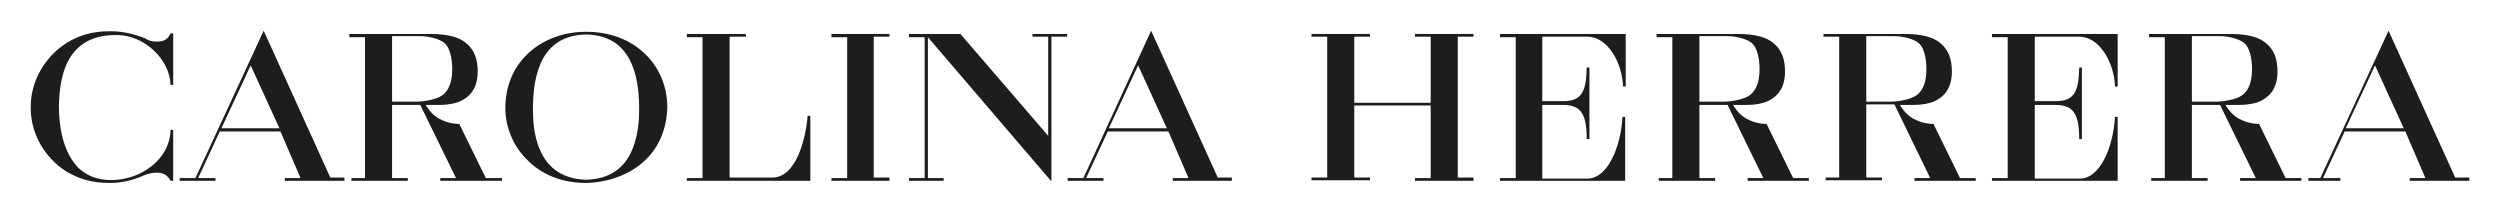
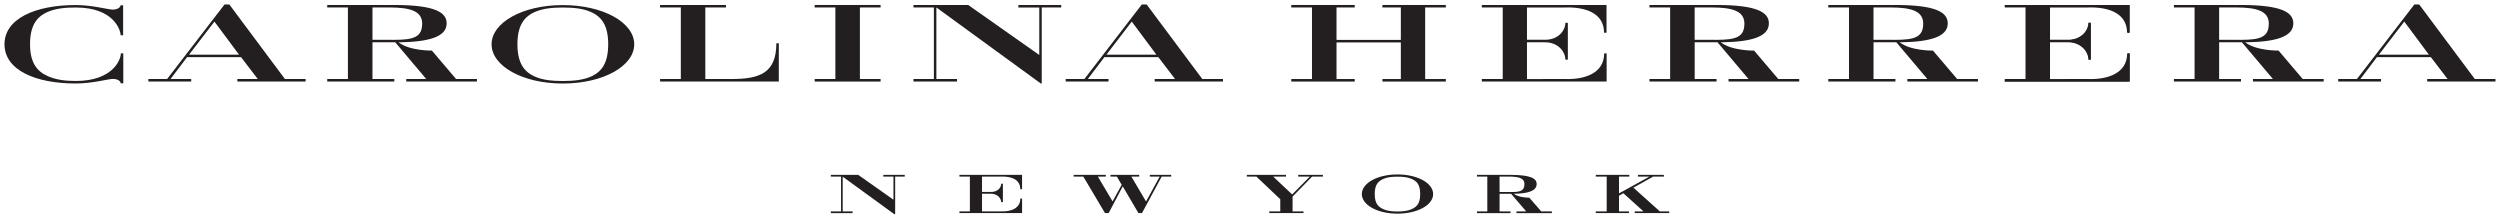
- <svg xmlns="http://www.w3.org/2000/svg" viewBox="0 0 813.883 69.562" height="69.562" width="813.883" xml:space="preserve" id="svg2" version="1.1">
-   <defs id="defs6" />
-   <g transform="matrix(1.333333,0,0,-1.333333,-48.036,127.7765)" id="g10">
-     <g transform="scale(0.1)" id="g12">
-       <path id="path14" style="fill:#1d1d1b;fill-opacity:1;fill-rule:nonzero;stroke:none" d="m 1317.6,710.027 h 56.89 c 21.16,0 51.59,5.293 66.14,15.875 15.87,11.911 23.81,33.071 23.81,63.496 0,29.106 -6.61,52.915 -18.52,63.497 -11.9,10.585 -39.68,17.195 -60.85,17.195 h -67.47 z m 268.54,-193.125 h -150.8 v 6.602 h 38.36 l -87.31,178.59 h -68.79 v -178.59 h 38.36 v -6.602 h -137.57 v 6.602 h 33.07 v 343.945 h -38.36 v 7.934 h 198.43 c 42.32,0 71.43,-7.934 88.63,-23.813 18.52,-15.871 26.46,-38.359 26.46,-67.461 0,-37.039 -14.55,-60.855 -44.98,-74.082 -9.26,-3.968 -27.79,-7.933 -47.62,-7.933 -6.62,0 -30.43,0 -34.4,0 2.65,-3.973 11.91,-21.172 31.75,-33.067 14.55,-7.949 31.75,-13.242 50.27,-13.242 v 0 l 64.82,-132.281 h 39.68 v -6.602" />
-       <path id="path16" style="fill:#1d1d1b;fill-opacity:1;fill-rule:nonzero;stroke:none" d="M 900.902,645.223 H 1042.46 L 972.34,798.66 Z M 1199.87,516.902 h -144.19 v 6.602 h 38.37 L 1045.1,637.273 H 896.938 L 844.027,523.504 h 42.325 v -6.602 h -87.305 v 6.602 h 38.359 l 166.684,359.82 162.71,-358.492 h 34.4 v -7.93 h -1.33" />
-       <path id="path18" style="fill:#1d1d1b;fill-opacity:1;fill-rule:nonzero;stroke:none" d="m 3067.73,645.223 h 141.54 l -70.1,153.437 z m 300.28,-128.321 h -144.19 v 6.602 h 38.36 l -48.94,113.769 h -148.16 l -52.91,-113.769 h 42.33 v -6.602 h -87.31 v 6.602 h 38.36 l 165.36,359.82 162.71,-358.492 h 34.39 v -7.93 0" />
-       <path id="path20" style="fill:#1d1d1b;fill-opacity:1;fill-rule:nonzero;stroke:none" d="m 2926.19,516.902 -300.3,350.547 V 523.504 h 38.37 v -6.602 h -84.67 v 6.602 h 38.37 v 343.945 h -38.37 v 7.934 h 125.68 v 0 l 214.3,-248.695 V 868.77 h -38.36 v 6.613 h 84.65 V 868.77 H 2927.5 V 516.902 h -1.31" />
-       <path id="path22" style="fill:#1d1d1b;fill-opacity:1;fill-rule:nonzero;stroke:none" d="m 2531.98,516.902 h -141.55 v 6.602 h 38.36 v 343.945 h -38.36 v 7.934 h 141.55 v -6.613 h -38.37 V 524.832 h 38.37 v -7.93" />
-       <path id="path24" style="fill:#1d1d1b;fill-opacity:1;fill-rule:nonzero;stroke:none" d="m 1791.19,874.063 v 0 c -85.99,-1.325 -129.64,-62.176 -129.64,-179.911 0,-18.523 0,-63.48 17.2,-101.859 19.83,-46.289 58.2,-71.426 112.44,-72.754 54.23,1.328 92.59,25.137 112.44,72.754 17.2,39.687 17.2,83.336 17.2,101.859 0,117.735 -43.67,178.586 -129.64,179.911 z m 0,-362.454 c -74.09,0 -120.38,31.739 -145.52,58.204 -33.07,33.066 -51.59,79.375 -51.59,124.339 0,51.594 18.52,97.891 52.91,130.965 35.72,35.715 88.63,55.559 142.87,55.559 1.33,0 1.33,0 2.64,0 v 0 0 c 55.56,0 105.83,-18.52 141.55,-52.914 35.72,-33.071 55.55,-80.692 55.55,-130.961 -1.31,-54.235 -21.16,-100.524 -58.2,-133.61 -35.71,-31.738 -85.98,-50.253 -140.21,-51.582" />
-       <path id="path26" style="fill:#1d1d1b;fill-opacity:1;fill-rule:nonzero;stroke:none" d="m 2338.84,516.902 h -301.61 v 6.602 h 38.36 v 343.945 h -38.36 v 7.934 h 144.19 v -6.613 h -39.69 V 524.832 h 104.52 c 59.52,0 82.01,99.219 85.97,150.797 v 0 h 6.62 V 516.902" />
-       <path id="path28" style="fill:#1d1d1b;fill-opacity:1;fill-rule:nonzero;stroke:none" d="m 3958,516.902 h -142.87 v 6.602 h 38.36 V 700.77 H 3666.98 V 524.832 h 38.36 v -6.621 h -142.87 v 6.621 h 38.36 V 868.77 h -38.36 v 6.613 h 142.87 v -6.613 h -38.36 V 707.383 h 186.51 V 868.77 h -38.36 v 6.613 H 3958 v -6.613 h -38.37 V 524.832 H 3958 v -7.93" />
-       <path id="path30" style="fill:#1d1d1b;fill-opacity:1;fill-rule:nonzero;stroke:none" d="m 4329.72,516.902 h -306.9 v 6.602 h 38.37 v 343.945 h -38.37 v 7.934 h 306.9 V 747.07 h -6.62 v 0 c -1.32,56.879 -37.03,121.7 -87.3,121.7 H 4126 V 711.352 h 51.59 c 47.62,0 55.56,27.777 56.89,82.015 v 0 h 6.61 V 618.758 h -6.61 v 0 c 0,31.738 -3.98,51.578 -11.91,63.492 -7.94,13.227 -22.49,19.844 -44.98,19.844 H 4126 V 522.195 h 109.8 c 50.27,0 82.02,78.047 85.98,150.797 v 0 h 6.61 v -156.09 h 1.33" />
-       <path id="path32" style="fill:#1d1d1b;fill-opacity:1;fill-rule:nonzero;stroke:none" d="m 4509.62,710.027 h 56.89 c 21.16,0 51.59,5.293 66.14,15.875 15.88,11.911 23.81,33.071 23.81,63.496 0,29.106 -6.61,52.915 -18.52,63.497 -11.9,10.585 -39.68,17.195 -60.85,17.195 h -67.47 z m 268.54,-193.125 h -150.8 v 6.602 h 38.36 l -87.31,178.59 h -68.79 v -178.59 h 38.37 v -6.602 h -137.57 v 6.602 h 33.06 v 343.945 h -38.36 v 7.934 h 198.43 c 42.33,0 71.44,-7.934 88.63,-23.813 18.52,-15.871 26.46,-38.359 26.46,-67.461 0,-37.039 -14.55,-60.855 -44.98,-74.082 -9.26,-3.968 -27.78,-7.933 -47.62,-7.933 -6.62,0 -30.43,0 -34.39,0 2.64,-3.973 11.9,-21.172 31.74,-33.067 14.55,-7.949 31.75,-13.242 50.27,-13.242 v 0 l 64.82,-132.281 h 38.36 v -6.602 h 1.32" />
-       <path id="path34" style="fill:#1d1d1b;fill-opacity:1;fill-rule:nonzero;stroke:none" d="m 4917.07,710.027 h 56.87 c 21.17,0 51.59,5.293 66.14,15.875 15.88,11.911 23.82,33.071 23.82,63.496 0,29.106 -6.62,52.915 -18.52,63.497 -11.91,10.585 -39.69,17.195 -60.85,17.195 h -67.46 z M 5185.6,516.902 h -150.8 v 6.602 h 38.36 l -87.31,179.91 h -68.78 V 524.832 h 38.35 v -6.621 h -137.57 v 6.621 h 33.07 V 868.77 h -38.37 v 6.613 h 198.43 c 42.34,0 71.44,-7.934 88.63,-23.813 18.53,-15.871 26.46,-38.359 26.46,-67.461 0,-37.039 -14.55,-60.855 -44.97,-74.082 -9.27,-3.968 -27.78,-7.933 -47.63,-7.933 -6.61,0 -30.42,0 -34.39,0 2.64,-3.973 11.9,-21.172 31.75,-33.067 14.55,-7.949 31.74,-13.242 50.27,-13.242 v 0 l 64.81,-132.281 h 38.36 v -6.602 h 1.33" />
-       <path id="path36" style="fill:#1d1d1b;fill-opacity:1;fill-rule:nonzero;stroke:none" d="m 5712.09,710.027 h 56.89 c 21.16,0 51.58,5.293 66.13,15.875 15.88,11.911 23.82,33.071 23.82,63.496 0,29.106 -6.62,52.915 -18.52,63.497 -9.26,7.937 -33.07,17.195 -60.85,17.195 h -67.47 z m 268.54,-193.125 h -150.8 v 6.602 h 38.36 l -87.31,178.59 h -68.79 v -178.59 h 38.36 v -6.602 h -137.57 v 6.602 h 33.07 v 343.945 h -38.36 v 7.934 h 198.42 c 42.33,0 71.44,-7.934 88.63,-23.813 18.53,-15.871 26.46,-38.359 26.46,-67.461 0,-37.039 -14.55,-60.855 -44.97,-74.082 -9.26,-3.968 -27.79,-7.933 -47.63,-7.933 -6.61,0 -30.42,0 -34.39,0 2.64,-3.973 11.9,-21.172 31.74,-33.067 14.56,-7.949 31.75,-13.242 50.28,-13.242 v 0 l 64.81,-132.281 h 38.37 v -6.602 h 1.32" />
-       <path id="path38" style="fill:#1d1d1b;fill-opacity:1;fill-rule:nonzero;stroke:none" d="m 6087.78,645.223 h 141.54 l -70.11,153.437 z m 300.28,-128.321 h -144.19 v 6.602 h 38.37 l -48.94,113.769 h -148.17 l -52.91,-113.769 h 42.34 v -6.602 h -78.05 v 6.602 h 29.1 L 6192.29,883.324 6355,524.832 h 34.39 v -7.93 h -1.33" />
-       <path id="path40" style="fill:#1d1d1b;fill-opacity:1;fill-rule:nonzero;stroke:none" d="m 5532.18,516.902 h -308.22 v 6.602 h 38.37 v 343.945 h -38.37 v 7.934 h 306.9 V 747.07 h -6.61 v 0 c -1.33,56.879 -37.04,121.7 -87.31,121.7 H 5328.47 V 711.352 h 51.58 c 47.63,0 55.57,27.777 56.89,82.015 v 0 h 6.62 V 618.758 h -6.62 v 0 c 0,31.738 -3.97,51.578 -11.91,63.492 -7.94,13.227 -22.49,19.844 -44.98,19.844 h -51.58 V 522.195 h 109.8 c 50.26,0 82.01,78.047 85.98,150.797 v 0 h 6.61 v -156.09 h 1.32" />
-       <path id="path42" style="fill:#1d1d1b;fill-opacity:1;fill-rule:nonzero;stroke:none" d="m 627.074,511.609 c -41.004,0 -72.754,9.258 -104.5,27.774 -52.91,33.066 -87.304,92.597 -87.304,154.769 0,0 0,1.325 0,2.649 v 1.32 c 0,62.176 34.394,121.703 88.632,156.098 30.418,18.519 63.496,27.781 103.172,27.781 1.328,0 2.649,0 3.977,0 29.101,0 56.875,-6.617 83.34,-17.195 9.257,-6.617 19.843,-7.942 29.101,-7.942 17.196,0 26.453,5.293 33.067,19.844 v 0 h 6.621 V 751.039 h -6.621 v 0 c -1.321,62.172 -63.496,120.375 -128.313,121.699 -2.644,0 -5.293,0 -6.621,0 -38.359,0 -68.777,-10.582 -91.27,-31.75 -29.101,-26.453 -44.98,-74.078 -46.296,-140.218 0,-1.325 0,-3.969 0,-5.293 v 0 c 1.316,-68.789 18.515,-119.043 50.261,-149.473 23.809,-21.172 55.559,-30.43 93.926,-26.465 35.715,3.965 67.461,18.516 91.27,41.016 23.82,22.48 37.043,51.582 37.043,80.683 v 0 h 6.621 V 516.902 h -6.621 v 0 c -6.614,13.223 -17.2,19.844 -33.067,19.844 -7.941,0 -19.844,-1.328 -31.75,-6.621 -26.453,-11.914 -54.238,-18.516 -82.019,-18.516 0,0 -1.321,0 -2.649,0" />
+ <svg xmlns="http://www.w3.org/2000/svg" width="277.013" height="24.223" viewBox="0 0 73.293 6.409" version="1.1" id="svg15779">
+   <defs id="defs15773" />
+   <g id="layer1" transform="translate(-88.97387,-234.6989)">
+     <g transform="translate(20.50361,93.42175)" id="g15707">
+       <path d="m 87.064,142.575 c 0,-0.634 -0.902,-1.149 -2.095,-1.149 -1.185,0 -2.087,0.516 -2.087,1.149 0,0.635 0.902,1.151 2.087,1.151 1.193,0 2.095,-0.516 2.095,-1.151 m -0.763,0 c 0,0.537 -0.181,0.808 -0.516,0.951 -0.223,0.095 -0.488,0.126 -0.816,0.126 -0.321,0 -0.586,-0.03 -0.809,-0.126 -0.335,-0.143 -0.52,-0.415 -0.52,-0.951 0,-0.537 0.185,-0.808 0.52,-0.95 0.223,-0.097 0.488,-0.127 0.809,-0.127 0.328,0 0.593,0.03 0.816,0.127 0.335,0.143 0.516,0.413 0.516,0.95" style="fill:#231f20;fill-opacity:1;fill-rule:nonzero;stroke:none;stroke-width:0.353" id="path15283" />
+       <path d="m 87.822,143.668 v -0.075 h 0.608 v -2.097 h -0.608 v -0.073 h 1.932 v 0.073 h -0.606 v 2.097 h 0.779 c 0.803,0 1.304,-0.167 1.304,-1.048 h 0.072 v 1.123 z" style="fill:#231f20;fill-opacity:1;fill-rule:nonzero;stroke:none;stroke-width:0.353" id="path15287" />
+       <path d="m 92.354,143.668 v -0.075 h 0.607 v -2.097 h -0.607 v -0.073 h 1.933 v 0.073 h -0.607 v 2.097 h 0.607 v 0.075 z" style="fill:#231f20;fill-opacity:1;fill-rule:nonzero;stroke:none;stroke-width:0.353" id="path15291" />
+       <path d="m 99.011,141.496 v 2.23 h -0.026 l -3.063,-2.23 v 2.097 h 0.606 v 0.075 h -1.277 v -0.075 h 0.598 v -2.097 h -0.598 v -0.073 h 1.604 l 2.084,1.466 v -1.392 h -0.612 v -0.073 h 1.255 v 0.073 z" style="fill:#231f20;fill-opacity:1;fill-rule:nonzero;stroke:none;stroke-width:0.353" id="path15295" />
+       <path d="m 108.999,143.668 v -0.074 h 0.54 v -1.073 h -1.886 v 1.073 h 0.534 v 0.074 h -1.86 v -0.074 h 0.607 v -2.098 h -0.607 v -0.073 h 1.86 v 0.073 h -0.534 v 0.951 h 1.886 v -0.951 h -0.54 v -0.073 h 1.859 v 0.073 h -0.606 v 2.098 h 0.606 v 0.074 z" style="fill:#231f20;fill-opacity:1;fill-rule:nonzero;stroke:none;stroke-width:0.353" id="path15299" />
+       <path d="m 77.43,143.668 v -0.075 h -0.607 l -1.629,-2.184 h -0.142 l -1.682,2.184 h -0.55 v 0.075 h 1.256 v -0.075 H 73.47 l 0.484,-0.64 h 1.583 l 0.49,0.64 h -0.598 v 0.075 z m -1.953,-0.789 h -1.464 l 0.744,-0.969 z" style="fill:#231f20;fill-opacity:1;fill-rule:nonzero;stroke:none;stroke-width:0.353" id="path15303" />
+       <path d="m 104.325,143.668 v -0.075 h -0.607 l -1.631,-2.184 h -0.143 l -1.682,2.184 h -0.548 v 0.075 h 1.255 v -0.075 h -0.607 l 0.486,-0.64 h 1.582 l 0.489,0.64 h -0.596 v 0.075 z m -1.953,-0.789 h -1.464 l 0.742,-0.969 z" style="fill:#231f20;fill-opacity:1;fill-rule:nonzero;stroke:none;stroke-width:0.353" id="path15307" />
+       <path d="m 141.631,143.668 v -0.075 h -0.607 l -1.629,-2.184 h -0.143 l -1.683,2.184 h -0.549 v 0.075 h 1.256 v -0.075 h -0.606 l 0.485,-0.64 h 1.582 l 0.489,0.64 h -0.597 v 0.075 z m -1.953,-0.789 h -1.464 l 0.743,-0.969 z" style="fill:#231f20;fill-opacity:1;fill-rule:nonzero;stroke:none;stroke-width:0.353" id="path15311" />
+       <path d="m 79.39,142.444 v -0.948 h 0.499 c 0.582,0 0.958,0.096 0.958,0.471 0,0.392 -0.238,0.478 -0.819,0.478 z m 2.45,1.149 -0.708,-0.833 c 0,0 -0.649,0.013 -0.978,-0.243 h 0.04 c 0.858,-0.013 1.371,-0.164 1.371,-0.553 0,-0.319 -0.326,-0.541 -1.544,-0.541 h -1.957 v 0.073 h 0.606 v 2.097 h -0.606 v 0.075 h 1.967 v -0.075 h -0.641 v -1.076 h 0.668 l 0.908,1.076 h -0.586 l 3.53e-4,0.075 h 2.073 v -0.075 z" style="fill:#231f20;fill-opacity:1;fill-rule:nonzero;stroke:none;stroke-width:0.353" id="path15315" />
+       <path d="m 133.529,142.444 v -0.948 h 0.498 c 0.584,0 0.958,0.096 0.958,0.471 0,0.392 -0.238,0.478 -0.819,0.478 z m 2.45,1.149 -0.708,-0.833 c 0,0 -0.648,0.013 -0.978,-0.243 h 0.04 c 0.858,-0.013 1.371,-0.164 1.371,-0.553 0,-0.319 -0.326,-0.541 -1.544,-0.541 h -1.957 v 0.073 h 0.606 v 2.097 h -0.606 v 0.075 h 1.967 v -0.075 h -0.641 v -1.076 h 0.668 l 0.908,1.076 h -0.585 l 7.1e-4,0.075 h 2.073 v -0.075 z" style="fill:#231f20;fill-opacity:1;fill-rule:nonzero;stroke:none;stroke-width:0.353" id="path15319" />
+       <path d="m 123.396,142.444 v -0.948 h 0.5 c 0.582,0 0.957,0.096 0.957,0.471 0,0.392 -0.238,0.478 -0.818,0.478 z m 2.452,1.149 -0.709,-0.833 c 0,0 -0.648,0.013 -0.977,-0.243 h 0.04 c 0.857,-0.013 1.371,-0.164 1.371,-0.553 0,-0.319 -0.326,-0.541 -1.544,-0.541 h -1.958 v 0.073 h 0.607 v 2.097 h -0.607 v 0.075 h 1.968 v -0.075 h -0.642 v -1.076 h 0.669 l 0.908,1.076 h -0.585 v 0.075 H 126.46 v -0.075 z" style="fill:#231f20;fill-opacity:1;fill-rule:nonzero;stroke:none;stroke-width:0.353" id="path15323" />
+       <path d="m 118.153,142.444 v -0.948 h 0.5 c 0.584,0 0.958,0.096 0.958,0.471 0,0.392 -0.238,0.478 -0.819,0.478 z m 2.451,1.149 -0.709,-0.833 c 0,0 -0.648,0.013 -0.976,-0.243 h 0.039 c 0.858,-0.013 1.371,-0.164 1.371,-0.553 0,-0.319 -0.326,-0.541 -1.544,-0.541 h -1.957 v 0.073 h 0.606 v 2.097 h -0.606 v 0.075 h 1.967 v -0.075 h -0.641 v -1.076 h 0.669 l 0.908,1.076 h -0.585 l 7e-4,0.075 h 2.072 v -0.075 z" style="fill:#231f20;fill-opacity:1;fill-rule:nonzero;stroke:none;stroke-width:0.353" id="path15327" />
+       <path d="m 114.339,143.593 c 0.586,0.024 1.161,-0.167 1.161,-0.75 h 0.072 v 0.825 h -3.657 -0.002 v -0.075 h 0.613 v -2.097 h -0.613 v -0.073 h 3.656 v 0.814 h -0.072 c 0,-0.586 -0.566,-0.763 -1.161,-0.74 h -1.099 v 0.946 h 0.497 c 0.421,0.015 0.629,-0.276 0.629,-0.497 h 0.072 v 1.08 h -0.072 c 0,-0.228 -0.213,-0.523 -0.629,-0.509 h -0.497 v 1.078 z" style="fill:#231f20;fill-opacity:1;fill-rule:nonzero;stroke:none;stroke-width:0.353" id="path15331" />
+       <path d="m 129.672,143.593 c 0.586,0.024 1.161,-0.167 1.161,-0.75 h 0.072 v 0.825 h -3.657 -0.002 v -0.075 h 0.613 v -2.097 h -0.613 v -0.073 h 3.657 v 0.814 h -0.073 c 0,-0.586 -0.566,-0.763 -1.16,-0.74 h -1.099 v 0.946 h 0.496 c 0.421,0.015 0.629,-0.276 0.629,-0.497 h 0.073 v 1.08 h -0.073 c 0,-0.228 -0.213,-0.523 -0.629,-0.509 h -0.496 v 1.078 z" style="fill:#231f20;fill-opacity:1;fill-rule:nonzero;stroke:none;stroke-width:0.353" id="path15335" />
+       <path d="m 129.693,143.615 c 0.586,0.024 1.161,-0.188 1.161,-0.772 h 0.051 v 0.825 h -3.658 -0.002 v -0.053 h 0.613 v -2.141 h -0.613 v -0.051 h 3.657 v 0.814 h -0.051 c 0,-0.586 -0.566,-0.786 -1.161,-0.763 h -1.121 v 0.979 h 0.497 c 0.421,0.013 0.64,-0.286 0.64,-0.508 h 0.051 v 1.079 h -0.051 c 0,-0.227 -0.224,-0.534 -0.64,-0.52 h -0.497 v 1.111 z" style="fill:#231f20;fill-opacity:1;fill-rule:nonzero;stroke:none;stroke-width:0.353" id="path15339" />
+       <path d="m 71.778,143.591 c 0.155,0 0.224,0.069 0.234,0.129 h 0.073 v -0.879 h -0.072 c 0,0.2 -0.249,0.81 -1.323,0.81 -0.331,0 -0.576,-0.04 -0.805,-0.135 -0.335,-0.143 -0.534,-0.405 -0.534,-0.942 0,-0.537 0.188,-0.808 0.524,-0.95 0.23,-0.097 0.488,-0.127 0.815,-0.127 1.15,0 1.318,0.698 1.318,0.814 h 0.072 v -0.88 H 72.007 c -0.01,0.06 -0.079,0.127 -0.234,0.127 -0.135,0 -0.592,-0.133 -1.084,-0.133 -1.186,0 -2.087,0.401 -2.087,1.149 0,0.756 0.904,1.151 2.087,1.151 0.498,0 0.953,-0.134 1.089,-0.134" style="fill:#231f20;fill-opacity:1;fill-rule:nonzero;stroke:none;stroke-width:0.353" id="path15343" />
+       <path d="m 110.486,146.967 c 0,-0.319 -0.451,-0.576 -1.047,-0.576 -0.593,0 -1.044,0.258 -1.044,0.576 0,0.316 0.451,0.574 1.044,0.574 0.597,0 1.047,-0.258 1.047,-0.574 m -0.38,0 c 0,0.268 -0.091,0.373 -0.26,0.446 -0.11,0.048 -0.243,0.064 -0.407,0.064 -0.16,0 -0.293,-0.015 -0.405,-0.064 -0.167,-0.073 -0.26,-0.178 -0.26,-0.446 0,-0.27 0.093,-0.377 0.26,-0.448 0.112,-0.048 0.245,-0.062 0.405,-0.062 0.164,0 0.296,0.014 0.407,0.062 0.169,0.07 0.26,0.177 0.26,0.448" style="fill:#231f20;fill-opacity:1;fill-rule:nonzero;stroke:none;stroke-width:0.353" id="path15347" />
+       <path d="m 94.714,146.454 v 1.1 h -0.029 l -1.509,-1.097 v 1.018 h 0.289 v 0.05 H 92.828 v -0.05 h 0.299 v -1.02 H 92.828 v -0.051 h 0.803 l 1.033,0.728 v -0.678 h -0.297 v -0.051 h 0.628 v 0.051 z" style="fill:#231f20;fill-opacity:1;fill-rule:nonzero;stroke:none;stroke-width:0.353" id="path15351" />
+       <path d="m 112.433,146.906 v -0.452 h 0.25 c 0.291,0 0.479,0.033 0.479,0.22 0,0.196 -0.118,0.239 -0.41,0.232 z m 1.221,0.568 -0.349,-0.402 c 0,0 -0.292,0.007 -0.458,-0.114 h 0.013 c 0.429,-0.007 0.661,-0.091 0.661,-0.286 0,-0.159 -0.162,-0.268 -0.772,-0.268 h -0.978 v 0.051 h 0.303 v 1.02 h -0.303 v 0.05 h 0.983 v -0.05 h -0.321 v -0.516 h 0.339 l 0.442,0.516 h -0.285 l 3.6e-4,0.05 h 1.037 v -0.05 z" style="fill:#231f20;fill-opacity:1;fill-rule:nonzero;stroke:none;stroke-width:0.353" id="path15355" />
+       <path d="m 97.811,147.474 c 0.292,0.012 0.572,-0.083 0.572,-0.376 h 0.052 v 0.426 h -1.836 -7.06e-4 v -0.05 h 0.306 v -1.02 h -0.306 v -0.051 h 1.836 v 0.421 h -0.052 c 0,-0.294 -0.275,-0.381 -0.572,-0.37 h -0.55 v 0.451 h 0.248 c 0.212,0.007 0.314,-0.129 0.314,-0.242 h 0.05 v 0.54 h -0.05 c 0,-0.113 -0.111,-0.253 -0.314,-0.246 h -0.248 v 0.517 z" style="fill:#231f20;fill-opacity:1;fill-rule:nonzero;stroke:none;stroke-width:0.353" id="path15359" />
+       <path d="m 102.528,146.454 -0.577,1.069 h -0.106 l -0.459,-0.782 -0.412,0.782 h -0.109 l -0.635,-1.069 h -0.284 v -0.051 h 0.944 v 0.051 h -0.233 l 0.431,0.727 0.267,-0.486 -0.141,-0.241 h -0.188 v -0.051 h 0.843 v 0.051 h -0.23 l 0.43,0.73 0.4,-0.73 h -0.289 v -0.051 h 0.627 v 0.051 z" style="fill:#231f20;fill-opacity:1;fill-rule:nonzero;stroke:none;stroke-width:0.353" id="path15363" />
+       <path d="m 116.396,147.524 v -0.049 h 0.257 l -0.591,-0.533 -0.127,0.072 v 0.461 h 0.291 v 0.049 h -0.972 v -0.049 h 0.32 v -1.021 h -0.32 v -0.05 h 0.982 v 0.05 h -0.301 v 0.492 l 0.892,-0.492 h -0.337 v -0.05 h 0.761 v 0.05 h -0.315 l -0.579,0.325 0.774,0.695 h 0.275 v 0.049 z" style="fill:#231f20;fill-opacity:1;fill-rule:nonzero;stroke:none;stroke-width:0.353" id="path15367" />
+       <path d="m 106.938,146.454 -0.573,0.586 v 0.435 h 0.32 v 0.049 h -1.003 v -0.049 h 0.322 v -0.357 l -0.701,-0.664 h -0.279 v -0.05 h 1.148 v 0.05 h -0.376 l 0.557,0.524 0.517,-0.524 h -0.34 v -0.05 h 0.724 v 0.05 z" style="fill:#231f20;fill-opacity:1;fill-rule:nonzero;stroke:none;stroke-width:0.353" id="path15371" />
    </g>
  </g>
</svg>
